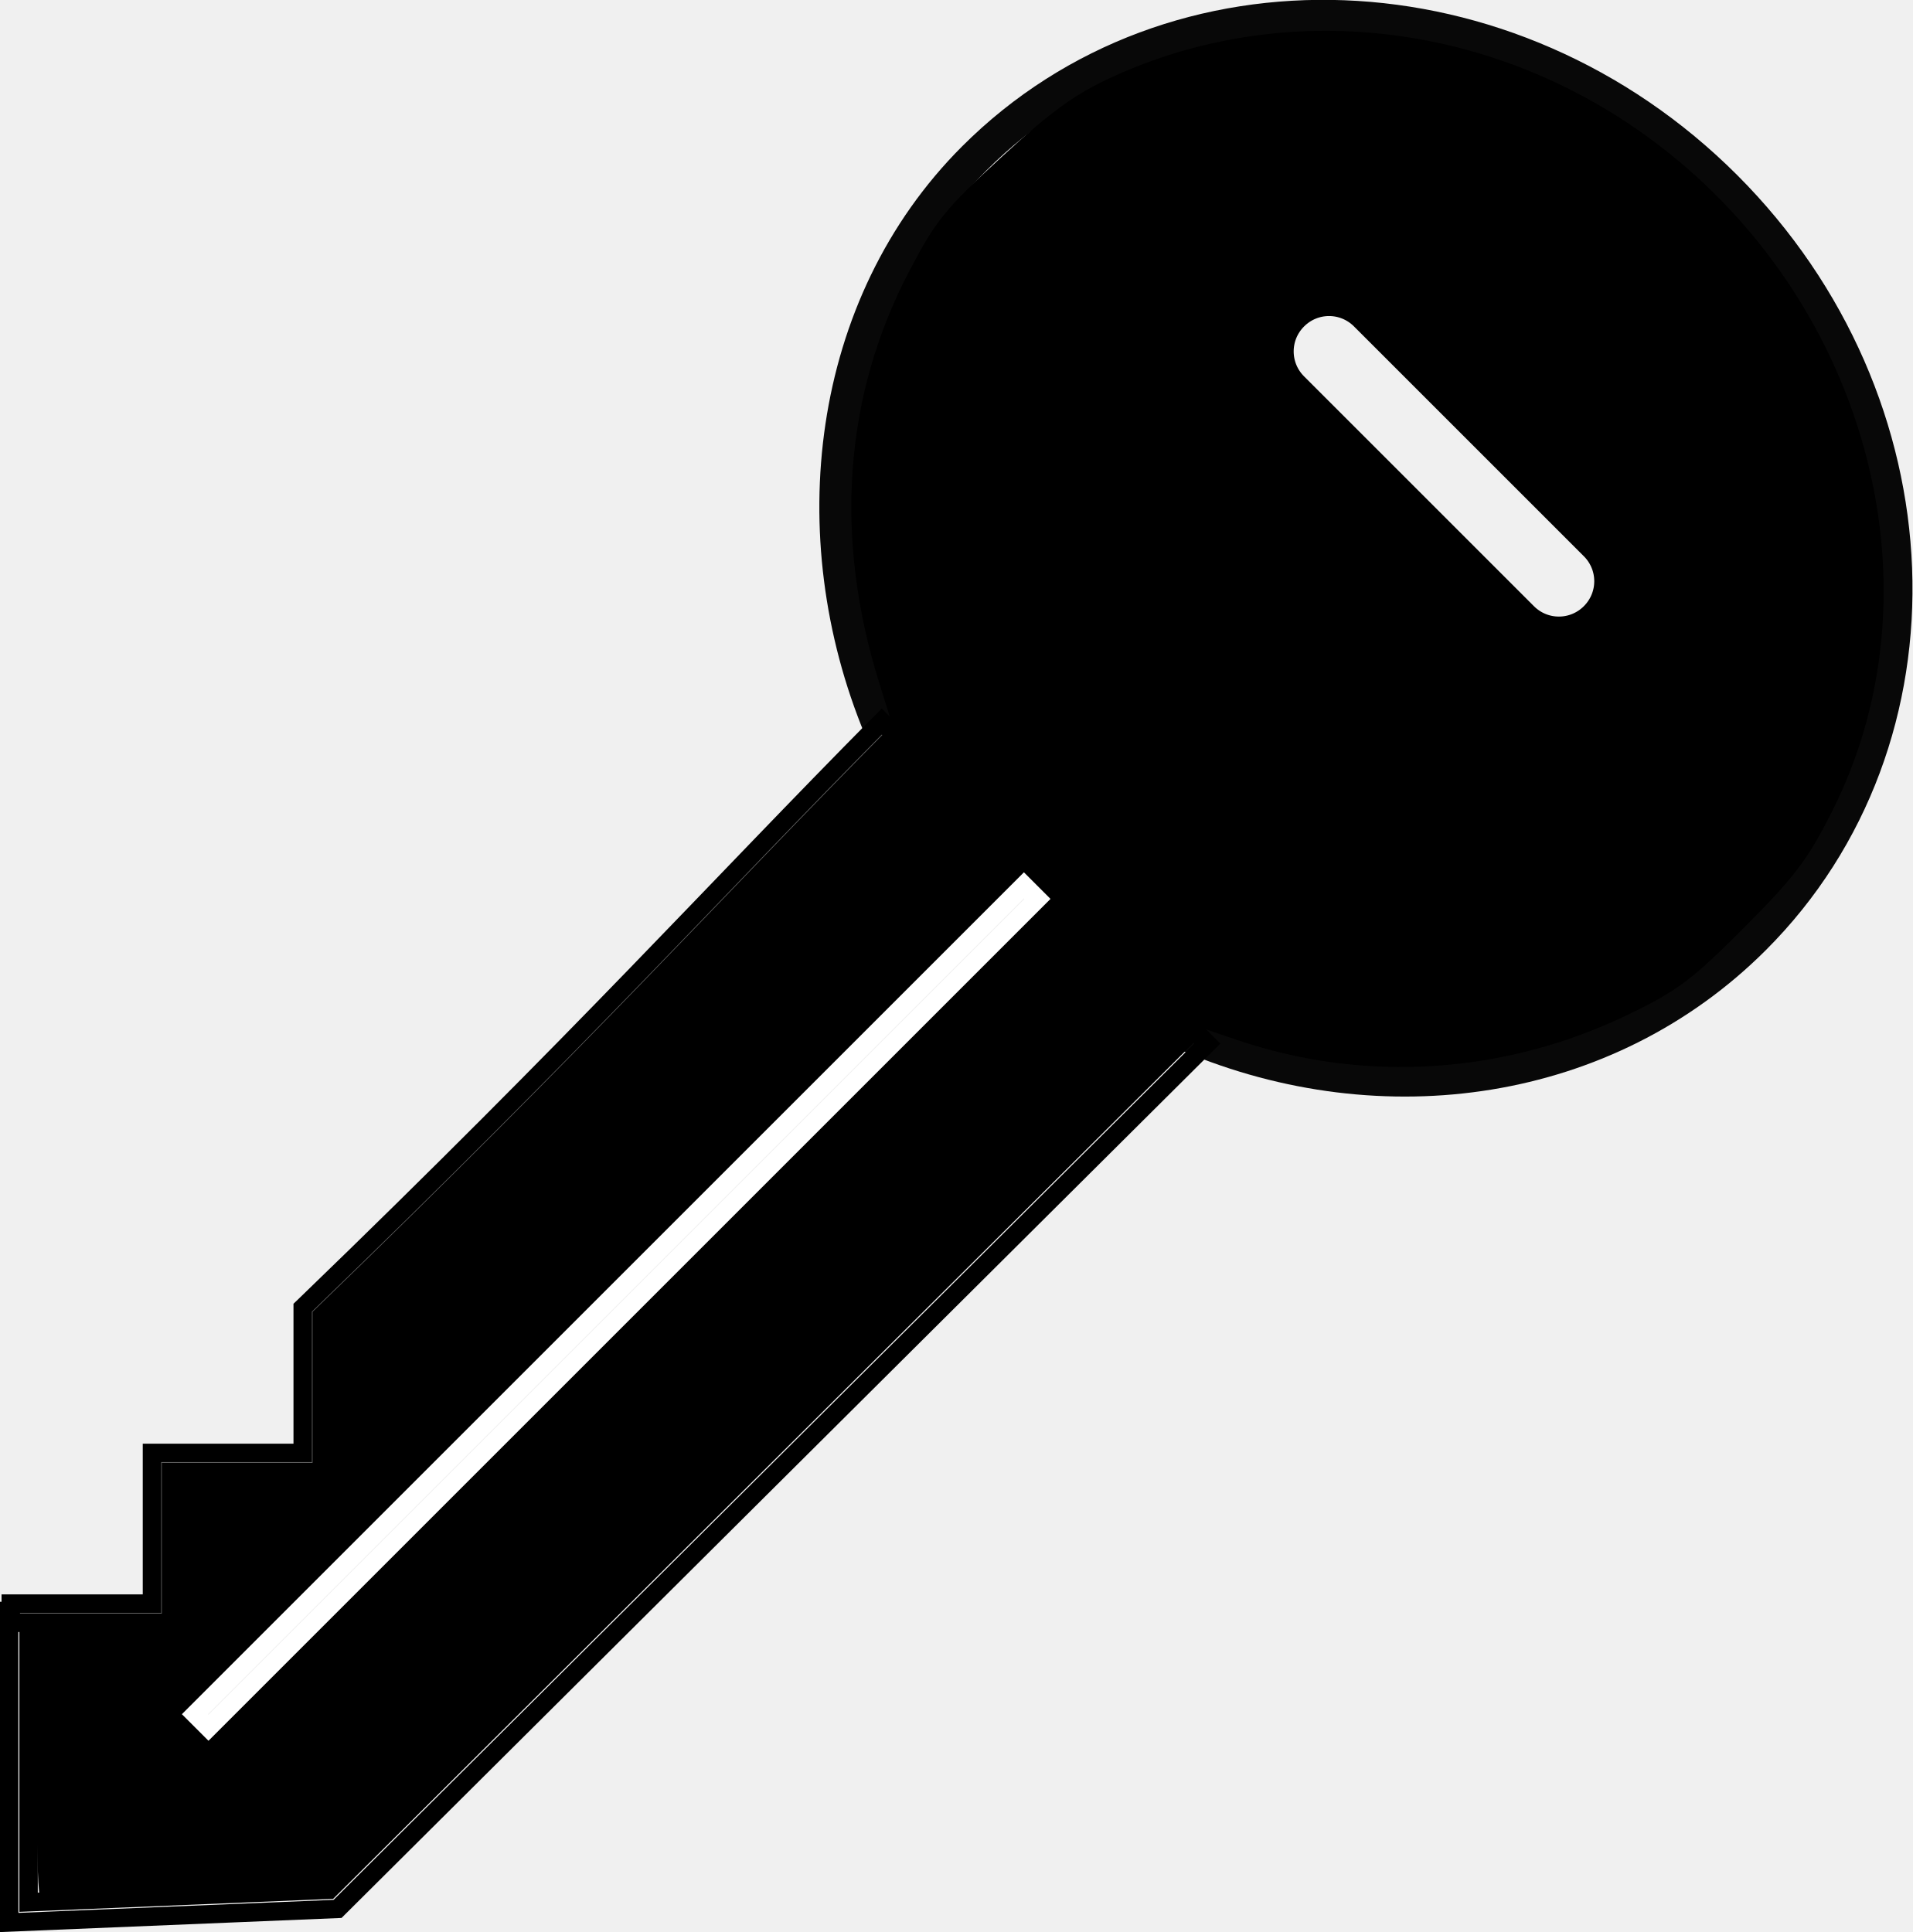
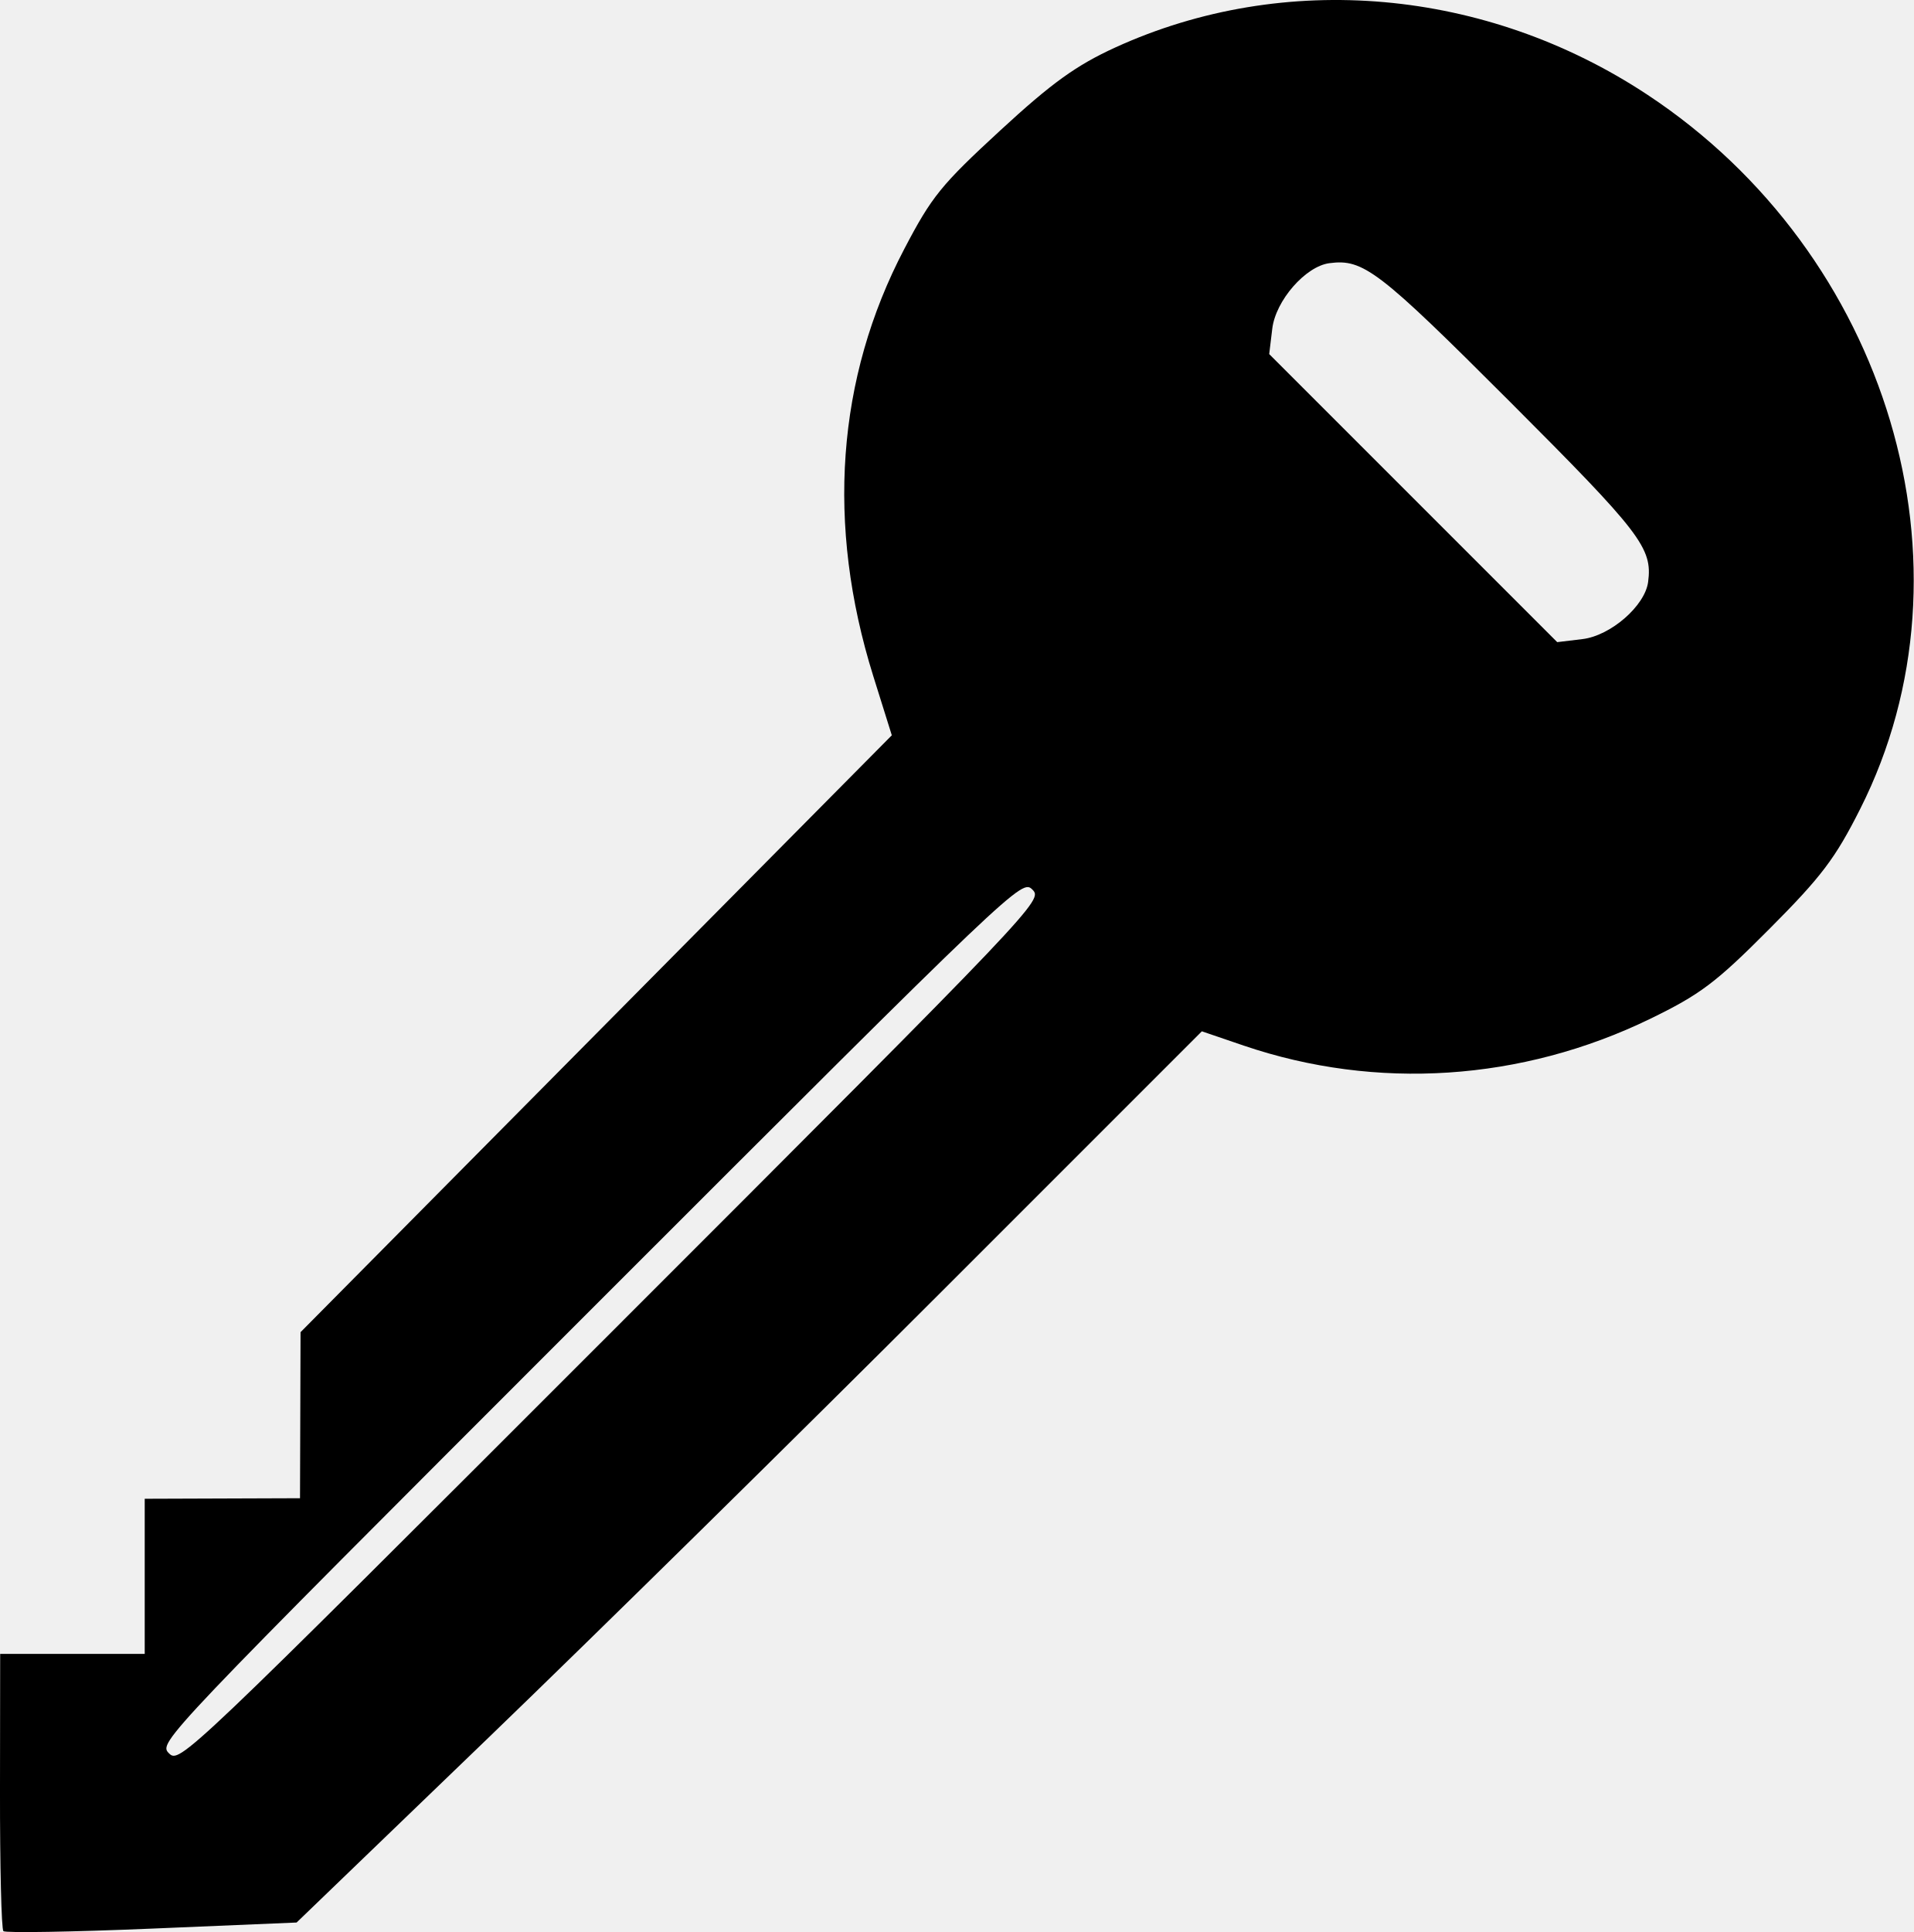
- <svg xmlns="http://www.w3.org/2000/svg" xmlns:ns1="http://www.openswatchbook.org/uri/2009/osb" width="78.637" height="79.458" viewBox="0 0 20.806 21.023" version="1.1" id="svg8">
+ <svg xmlns="http://www.w3.org/2000/svg" xmlns:ns1="http://www.openswatchbook.org/uri/2009/osb" width="75.96" height="76.674" viewBox="0 0 20.098 20.287" version="1.1" id="svg8">
  <defs id="defs2">
    <linearGradient id="linearGradient873" ns1:paint="solid">
      <stop style="stop-color:#ff0000;stop-opacity:1;" offset="0" id="stop871" />
    </linearGradient>
  </defs>
-   <g id="layer1" transform="translate(-2.784063,-2.84209)">
+   <g id="layer1" transform="translate(-2.885766,-3.275562)">
    <g id="g951" transform="matrix(0.940513,0,0,0.940513,12.68862,13.32145)">
-       <g id="g965" transform="rotate(45,1.043802,1.79412)">
-         <path style="fill:#000000;fill-opacity:1;stroke:none;stroke-width:0.107;stroke-miterlimit:4;stroke-dasharray:none;stroke-opacity:1" d="m -1.602,14.922 -1.078,-1.081 0.571,-0.571 0.571,-0.571 -0.613,-0.613 -0.613,-0.613 0.611,-0.615 0.611,-0.615 -0.654,-0.657 -0.654,-0.657 -0.022,-4.69 -0.022,-4.69 -0.613,-0.321 C -5.074,-1.592 -6.147,-2.834 -6.633,-4.388 c -0.197,-0.632 -0.215,-0.796 -0.178,-1.694 0.032,-0.784 0.086,-1.114 0.254,-1.565 0.725,-1.943 2.457,-3.393 4.572,-3.826 3.166,-0.649 6.374,1.084 7.321,3.956 0.195,0.591 0.23,0.842 0.231,1.67 0.002,0.848 -0.028,1.061 -0.233,1.651 -0.522,1.505 -1.593,2.726 -2.996,3.417 l -0.445,0.219 -1.69e-4,4.111 c -7.1e-5,2.261 -0.025,5.452 -0.056,7.091 l -0.056,2.98 -1.095,1.191 c -0.602,0.655 -1.121,1.191 -1.152,1.191 -0.031,0 -0.542,-0.486 -1.135,-1.081 z m 1.208,-8.447 c 0,-6.761 -0.001,-6.818 -0.169,-6.818 -0.168,0 -0.169,0.056 -0.169,6.818 0,6.761 0.001,6.818 0.169,6.818 0.168,0 0.169,-0.056 0.169,-6.818 z M 1.802,-6.664 c 0.196,-0.249 0.231,-0.756 0.067,-0.97 -0.233,-0.304 -0.444,-0.331 -2.517,-0.331 -2.073,0 -2.284,0.028 -2.517,0.331 -0.164,0.214 -0.129,0.721 0.067,0.97 l 0.176,0.223 h 2.274 2.274 z" id="path937" />
-         <path style="color:#000000;font-style:normal;font-variant:normal;font-weight:normal;font-stretch:normal;font-size:medium;line-height:normal;font-family:sans-serif;font-variant-ligatures:normal;font-variant-position:normal;font-variant-caps:normal;font-variant-numeric:normal;font-variant-alternates:normal;font-feature-settings:normal;text-indent:0;text-align:start;text-decoration:none;text-decoration-line:none;text-decoration-style:solid;text-decoration-color:#000000;letter-spacing:normal;word-spacing:normal;text-transform:none;writing-mode:lr-tb;direction:ltr;text-orientation:mixed;dominant-baseline:auto;baseline-shift:baseline;text-anchor:start;white-space:normal;shape-padding:0;clip-rule:nonzero;display:inline;overflow:visible;visibility:visible;isolation:auto;mix-blend-mode:normal;color-interpolation:sRGB;color-interpolation-filters:linearRGB;solid-color:#000000;solid-opacity:1;vector-effect:none;fill:#000000;fill-opacity:0;fill-rule:nonzero;stroke:#000000;stroke-width:0.213;stroke-linecap:butt;stroke-linejoin:miter;stroke-miterlimit:4;stroke-dasharray:none;stroke-dashoffset:0;stroke-opacity:1;color-rendering:auto;image-rendering:auto;shape-rendering:auto;text-rendering:auto;enable-background:accumulate" d="M 1.9,-0.507 1.865,13.599 -0.492,16.16 -2.875,13.777 -3.034,13.936 -0.485,16.484 2.09,13.687 2.125,-0.507 Z" id="path932" />
-         <path style="color:#000000;font-style:normal;font-variant:normal;font-weight:normal;font-stretch:normal;font-size:medium;line-height:normal;font-family:sans-serif;font-variant-ligatures:normal;font-variant-position:normal;font-variant-caps:normal;font-variant-numeric:normal;font-variant-alternates:normal;font-feature-settings:normal;text-indent:0;text-align:start;text-decoration:none;text-decoration-line:none;text-decoration-style:solid;text-decoration-color:#000000;letter-spacing:normal;word-spacing:normal;text-transform:none;writing-mode:lr-tb;direction:ltr;text-orientation:mixed;dominant-baseline:auto;baseline-shift:baseline;text-anchor:start;white-space:normal;shape-padding:0;clip-rule:nonzero;display:inline;overflow:visible;visibility:visible;isolation:auto;mix-blend-mode:normal;color-interpolation:sRGB;color-interpolation-filters:linearRGB;solid-color:#000000;solid-opacity:1;vector-effect:none;fill:#666666;fill-opacity:1;fill-rule:nonzero;stroke:#000000;stroke-width:0.213;stroke-linecap:butt;stroke-linejoin:miter;stroke-miterlimit:4;stroke-dasharray:none;stroke-dashoffset:0;stroke-opacity:1;color-rendering:auto;image-rendering:auto;shape-rendering:auto;text-rendering:auto;enable-background:accumulate" d="m -2.952,-0.479 -0.221,6.6567e-4 c 0.014,2.773 0.138,5.029 0.06,9.485 l -0.001,0.047 1.188,1.188 -1.233,1.233 1.233,1.233 -1.155,1.155 0.157,0.157 1.311,-1.311 -1.233,-1.233 1.233,-1.233 -1.279,-1.279 c 0.075,-4.417 -0.047,-6.688 -0.06,-9.441 z" id="path936" />
-         <path id="path838" style="fill:none;fill-opacity:1;fill-rule:evenodd;stroke:#000000;stroke-width:0.396;stroke-miterlimit:4;stroke-dasharray:none;stroke-opacity:0.964" d="m -3.125,-0.415 c -2.228,-0.921 -3.898,-3.02 -3.898,-5.426 1e-6,-3.262 2.855,-5.907 6.377,-5.907 3.522,0 6.377,2.644 6.377,5.907 0,2.419 -1.57,4.499 -3.818,5.412" />
-         <path style="color:#000000;font-style:normal;font-variant:normal;font-weight:normal;font-stretch:normal;font-size:medium;line-height:normal;font-family:sans-serif;font-variant-ligatures:normal;font-variant-position:normal;font-variant-caps:normal;font-variant-numeric:normal;font-variant-alternates:normal;font-feature-settings:normal;text-indent:0;text-align:start;text-decoration:none;text-decoration-line:none;text-decoration-style:solid;text-decoration-color:#000000;letter-spacing:normal;word-spacing:normal;text-transform:none;writing-mode:lr-tb;direction:ltr;text-orientation:mixed;dominant-baseline:auto;baseline-shift:baseline;text-anchor:start;white-space:normal;shape-padding:0;clip-rule:nonzero;display:inline;overflow:visible;visibility:visible;isolation:auto;mix-blend-mode:normal;color-interpolation:sRGB;color-interpolation-filters:linearRGB;solid-color:#000000;solid-opacity:1;vector-effect:none;fill:none;fill-opacity:1;fill-rule:nonzero;stroke:#ffffff;stroke-width:0.213;stroke-linecap:butt;stroke-linejoin:miter;stroke-miterlimit:4;stroke-dasharray:none;stroke-dashoffset:0;stroke-opacity:1;color-rendering:auto;image-rendering:auto;shape-rendering:auto;text-rendering:auto;enable-background:accumulate" d="m -0.67,-0.301 2e-8,13.562 h 0.222 l 2e-8,-13.562 z" id="path928" />
-         <path id="rect844" style="fill:none;fill-opacity:1;fill-rule:evenodd;stroke:#000000;stroke-width:0.437;stroke-miterlimit:4;stroke-dasharray:none;stroke-opacity:1" d="m -2.542,-7.792 h 3.76 c 0.347,0 0.627,0.279 0.627,0.627 0,0.347 -0.279,0.627 -0.627,0.627 h -3.76 c -0.347,0 -0.627,-0.279 -0.627,-0.627 0,-0.347 0.279,-0.627 0.627,-0.627 z" />
-       </g>
+       <path id="path937" d="m -10.423,9.311 0.002,-1.527 h 0.807 0.807 v -0.866 -0.866 l 0.867,-0.003 0.867,-0.003 0.003,-0.927 0.003,-0.927 3.301,-3.332 3.301,-3.332 -0.207,-0.661 c -0.528,-1.689 -0.41,-3.326 0.346,-4.768 0.307,-0.587 0.411,-0.715 1.072,-1.324 C 1.323,-9.757 1.595,-9.952 2.032,-10.152 c 1.887,-0.861 4.137,-0.662 5.938,0.527 2.698,1.78 3.741,5.274 2.379,7.973 -0.28,0.556 -0.433,0.758 -1.017,1.344 -0.598,0.601 -0.771,0.73 -1.332,1.003 -1.433,0.695 -3.054,0.801 -4.534,0.298 L 2.997,0.833 0.09,3.74 C -1.509,5.339 -3.783,7.577 -4.964,8.715 l -2.147,2.068 -1.617,0.068 c -0.889,0.037 -1.635,0.05 -1.657,0.028 -0.022,-0.022 -0.039,-0.727 -0.038,-1.567 z m 6.827,-5.119 c 4.781,-4.781 4.82,-4.822 4.701,-4.941 -0.119,-0.119 -0.16,-0.08 -4.941,4.701 -4.781,4.781 -4.82,4.822 -4.701,4.941 0.119,0.119 0.16,0.08 4.941,-4.701 z m 10.843,-7.738 c 0.315,-0.038 0.698,-0.371 0.733,-0.638 0.05,-0.38 -0.08,-0.548 -1.545,-2.014 -1.466,-1.466 -1.635,-1.595 -2.014,-1.545 -0.267,0.035 -0.601,0.418 -0.638,0.733 l -0.034,0.282 1.608,1.608 1.608,1.608 z" style="fill:#000000;fill-opacity:1;stroke:none;stroke-width:0.107;stroke-miterlimit:4;stroke-dasharray:none;stroke-opacity:1" />
    </g>
  </g>
</svg>
